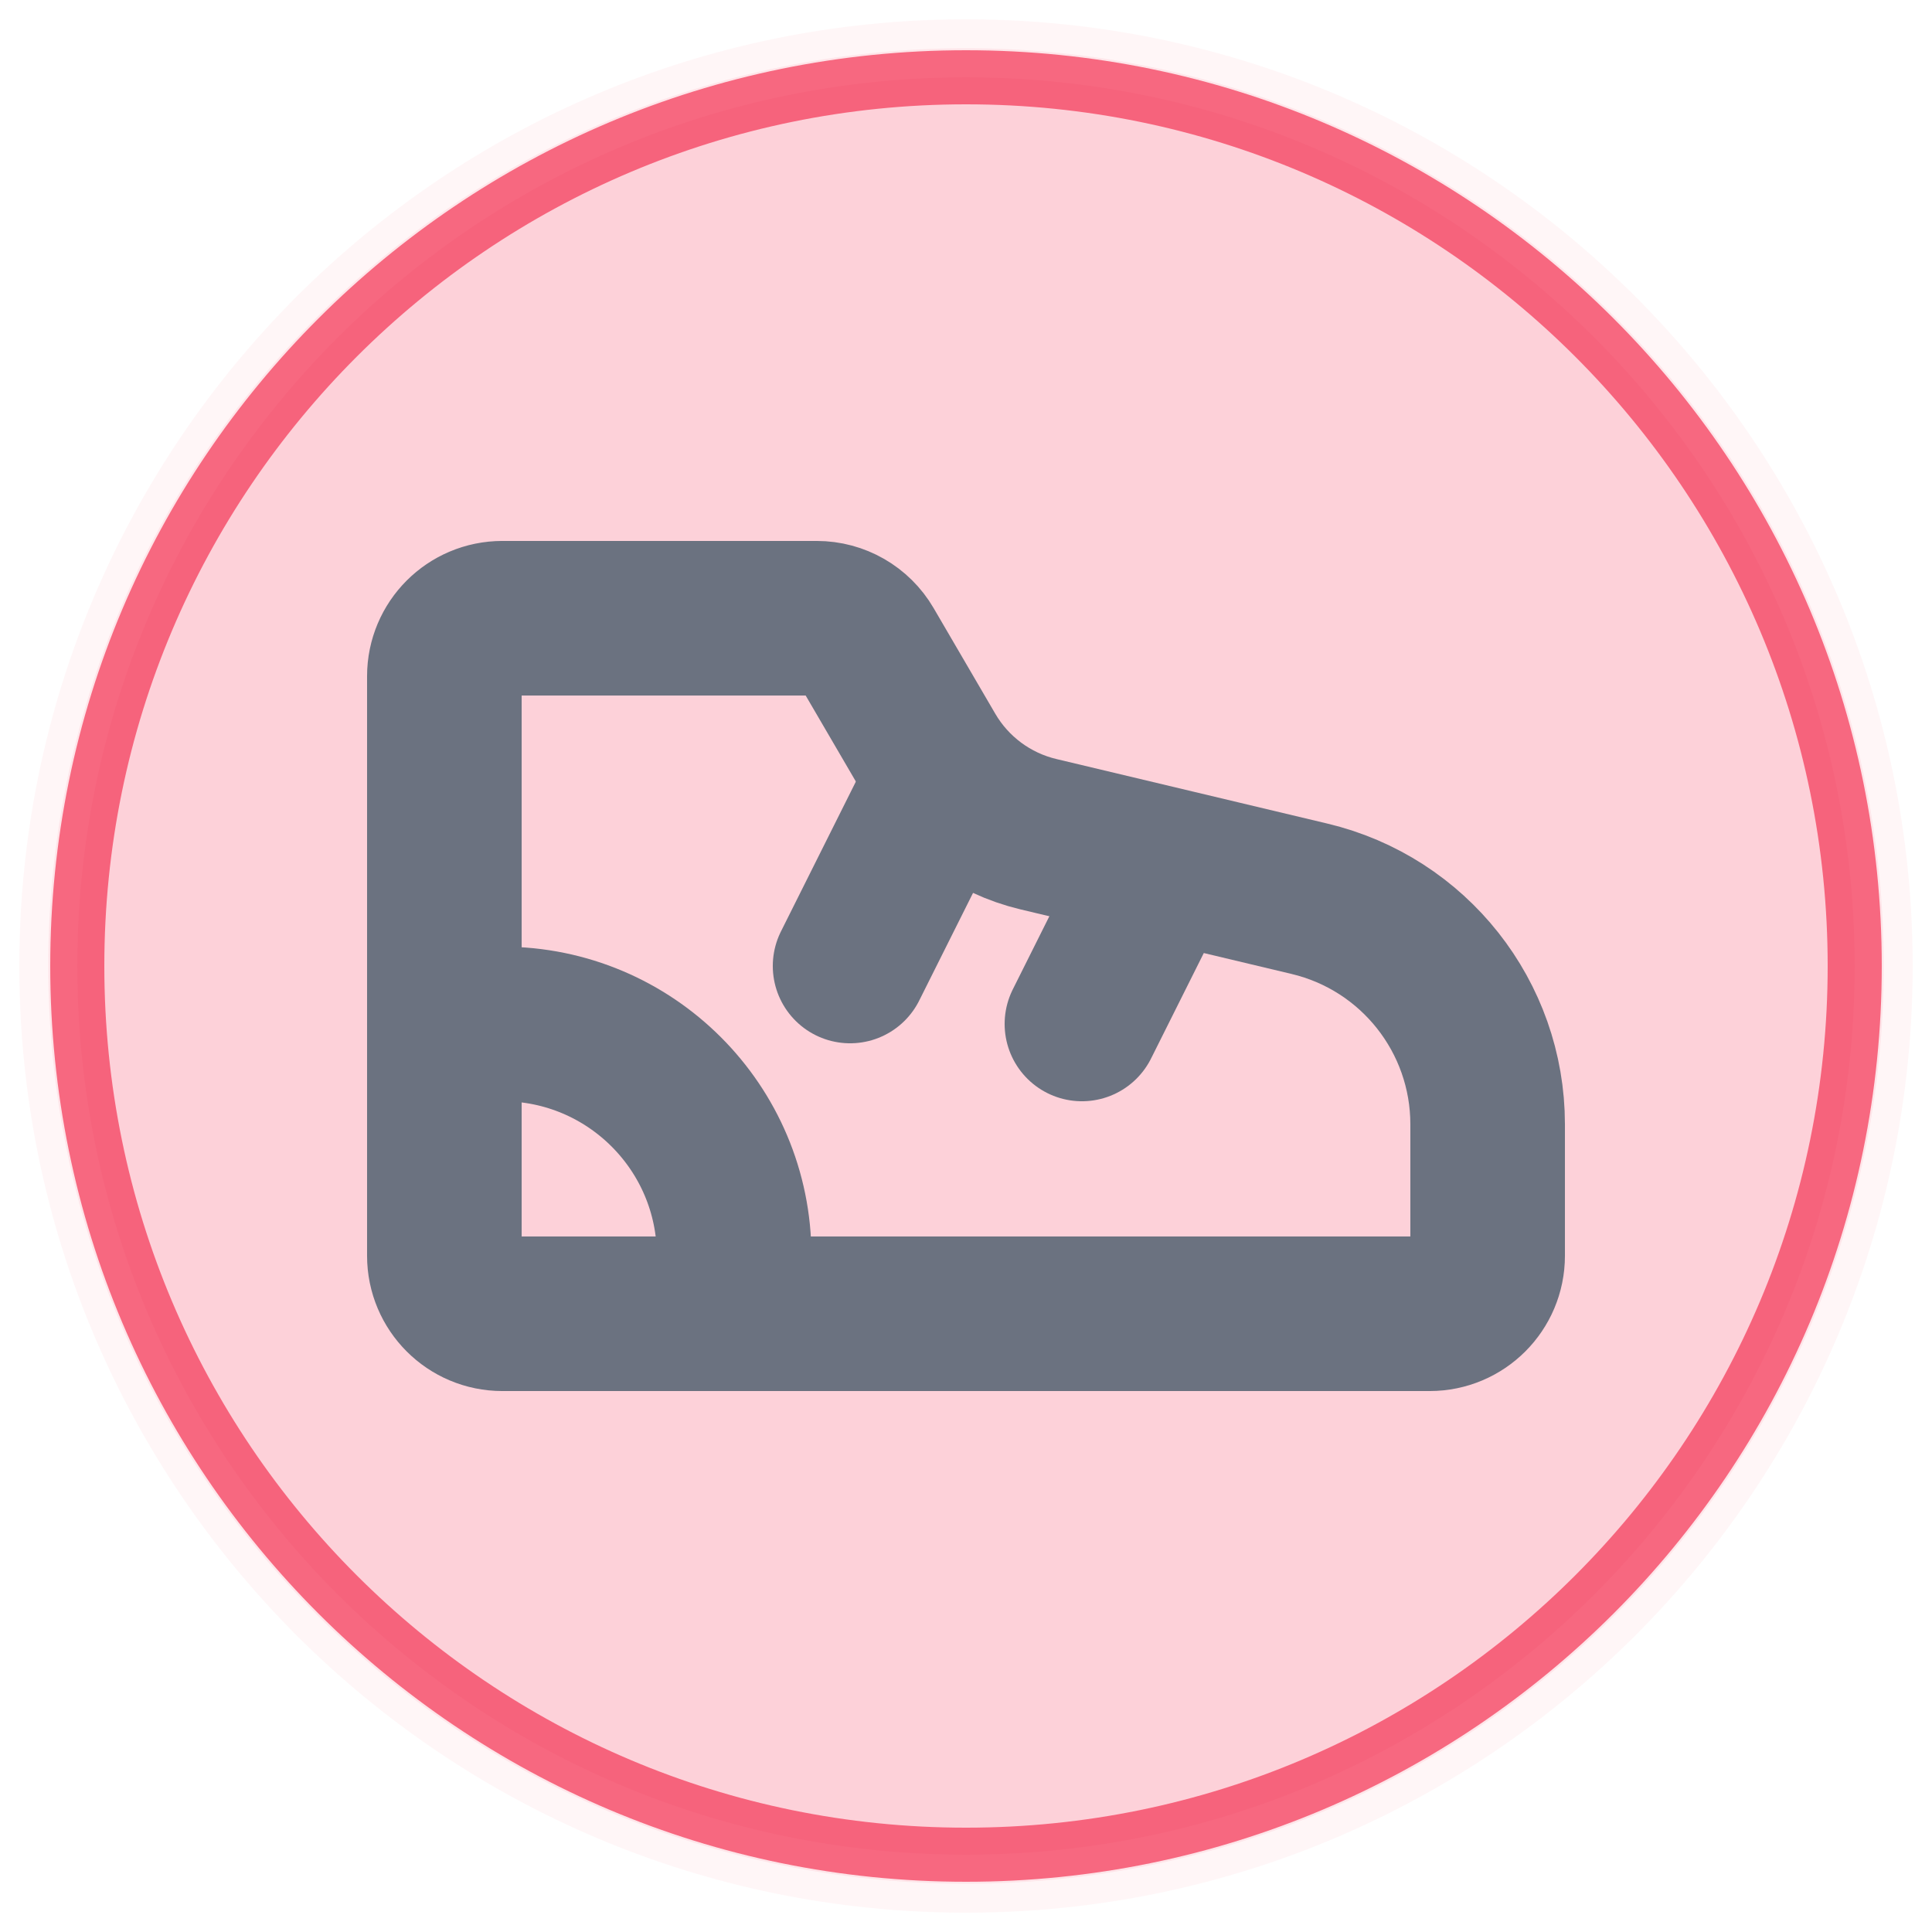
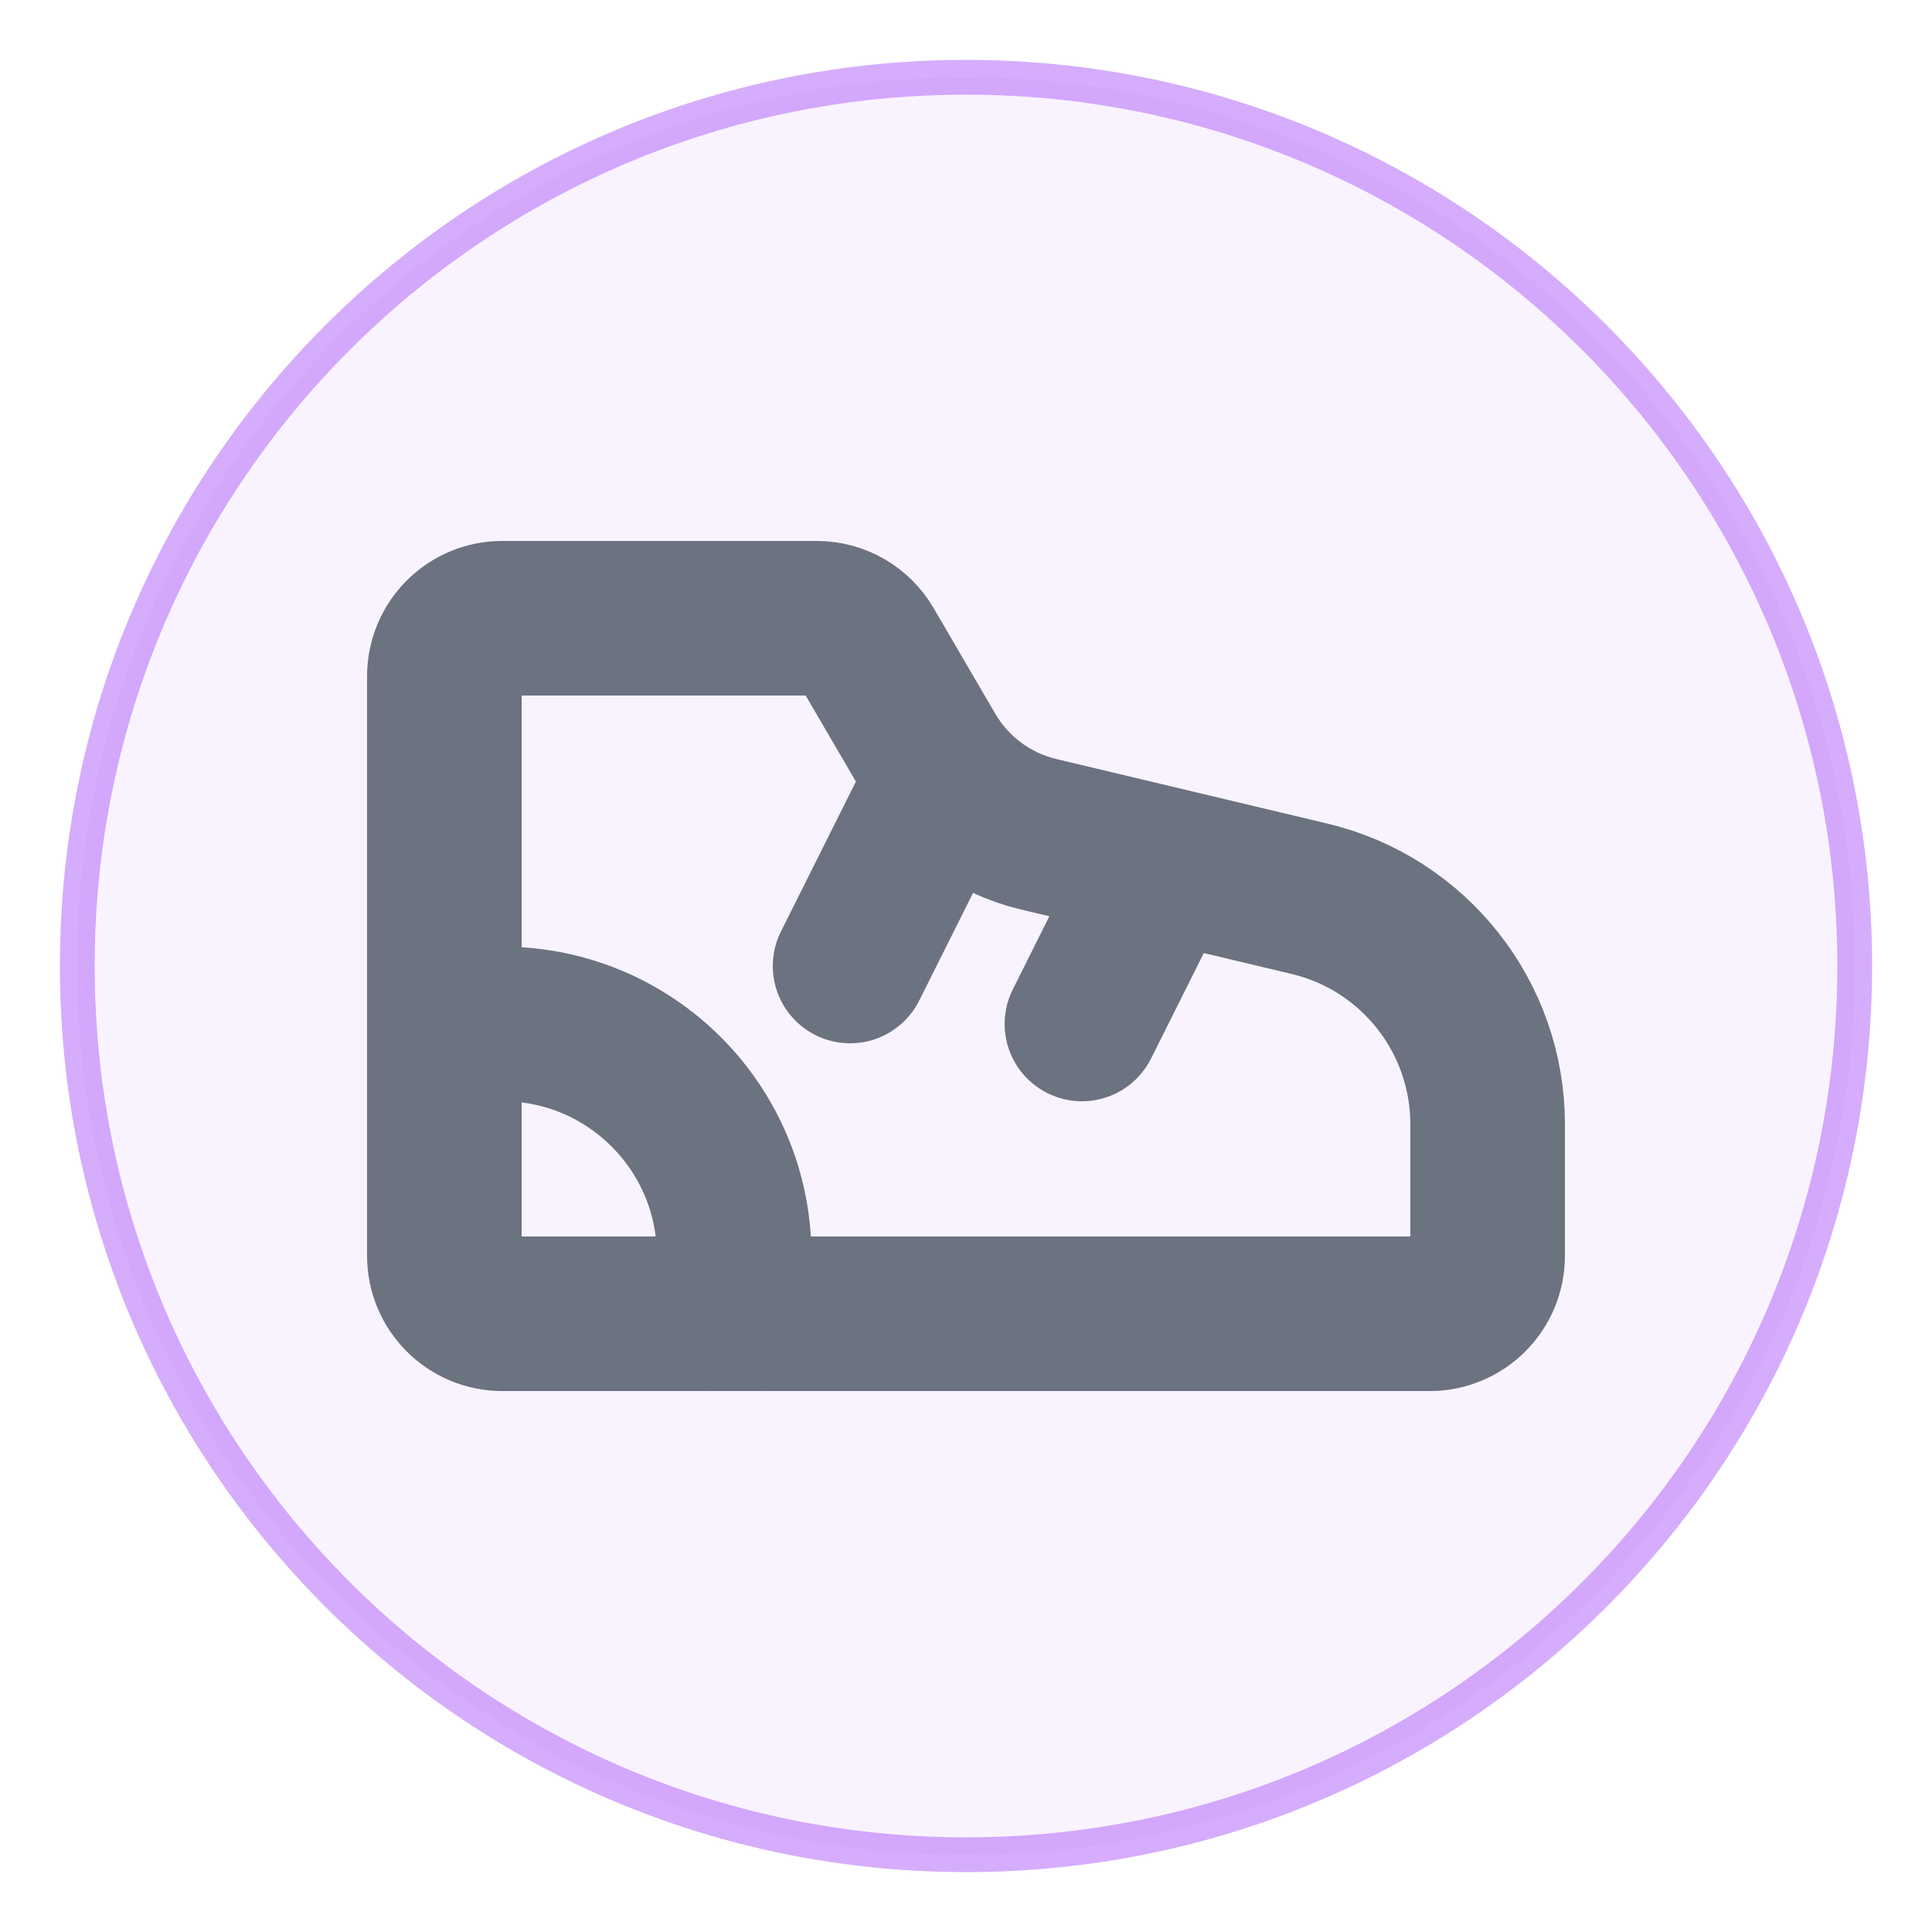
<svg xmlns="http://www.w3.org/2000/svg" viewBox="0 0 100 100" role="img" aria-hidden="true">
-   <circle cx="50" cy="50" r="49" fill="#f43f5e" fill-opacity="0.05" />
-   <circle cx="50" cy="50" r="47.5" fill="#f43f5e" fill-opacity="0.09" />
-   <circle cx="50" cy="50" r="46" fill="#f43f5e" fill-opacity="0.12" />
-   <circle cx="50" cy="50" r="46" fill="none" stroke="#f43f5e" stroke-width="2.8" stroke-opacity="0.75" />
+   <circle cx="50" cy="50" r="46" fill="#a855f7" fill-opacity="0.07" />
+   <circle cx="50" cy="50" r="46" fill="none" stroke="#a855f7" stroke-width="1.8" stroke-opacity="0.48" />
  <g transform="translate(14,14) scale(3)">
    <path d="M4 6h5.426a1 1 0 0 1 .863 .496l1.064 1.823a3 3 0 0 0 1.896 1.407l4.677 1.114a4 4 0 0 1 3.074 3.89v2.27a1 1 0 0 1 -1 1h-16a1 1 0 0 1 -1 -1v-10a1 1 0 0 1 1 -1" fill="none" stroke="#6b7280" stroke-width="2.667" stroke-linecap="round" stroke-linejoin="round" />
    <path d="M14 13l1 -2" fill="none" stroke="#6b7280" stroke-width="2.667" stroke-linecap="round" stroke-linejoin="round" />
    <path d="M8 18v-1a4 4 0 0 0 -4 -4h-1" fill="none" stroke="#6b7280" stroke-width="2.667" stroke-linecap="round" stroke-linejoin="round" />
    <path d="M10 12l1.5 -3" fill="none" stroke="#6b7280" stroke-width="2.667" stroke-linecap="round" stroke-linejoin="round" />
  </g>
</svg>
